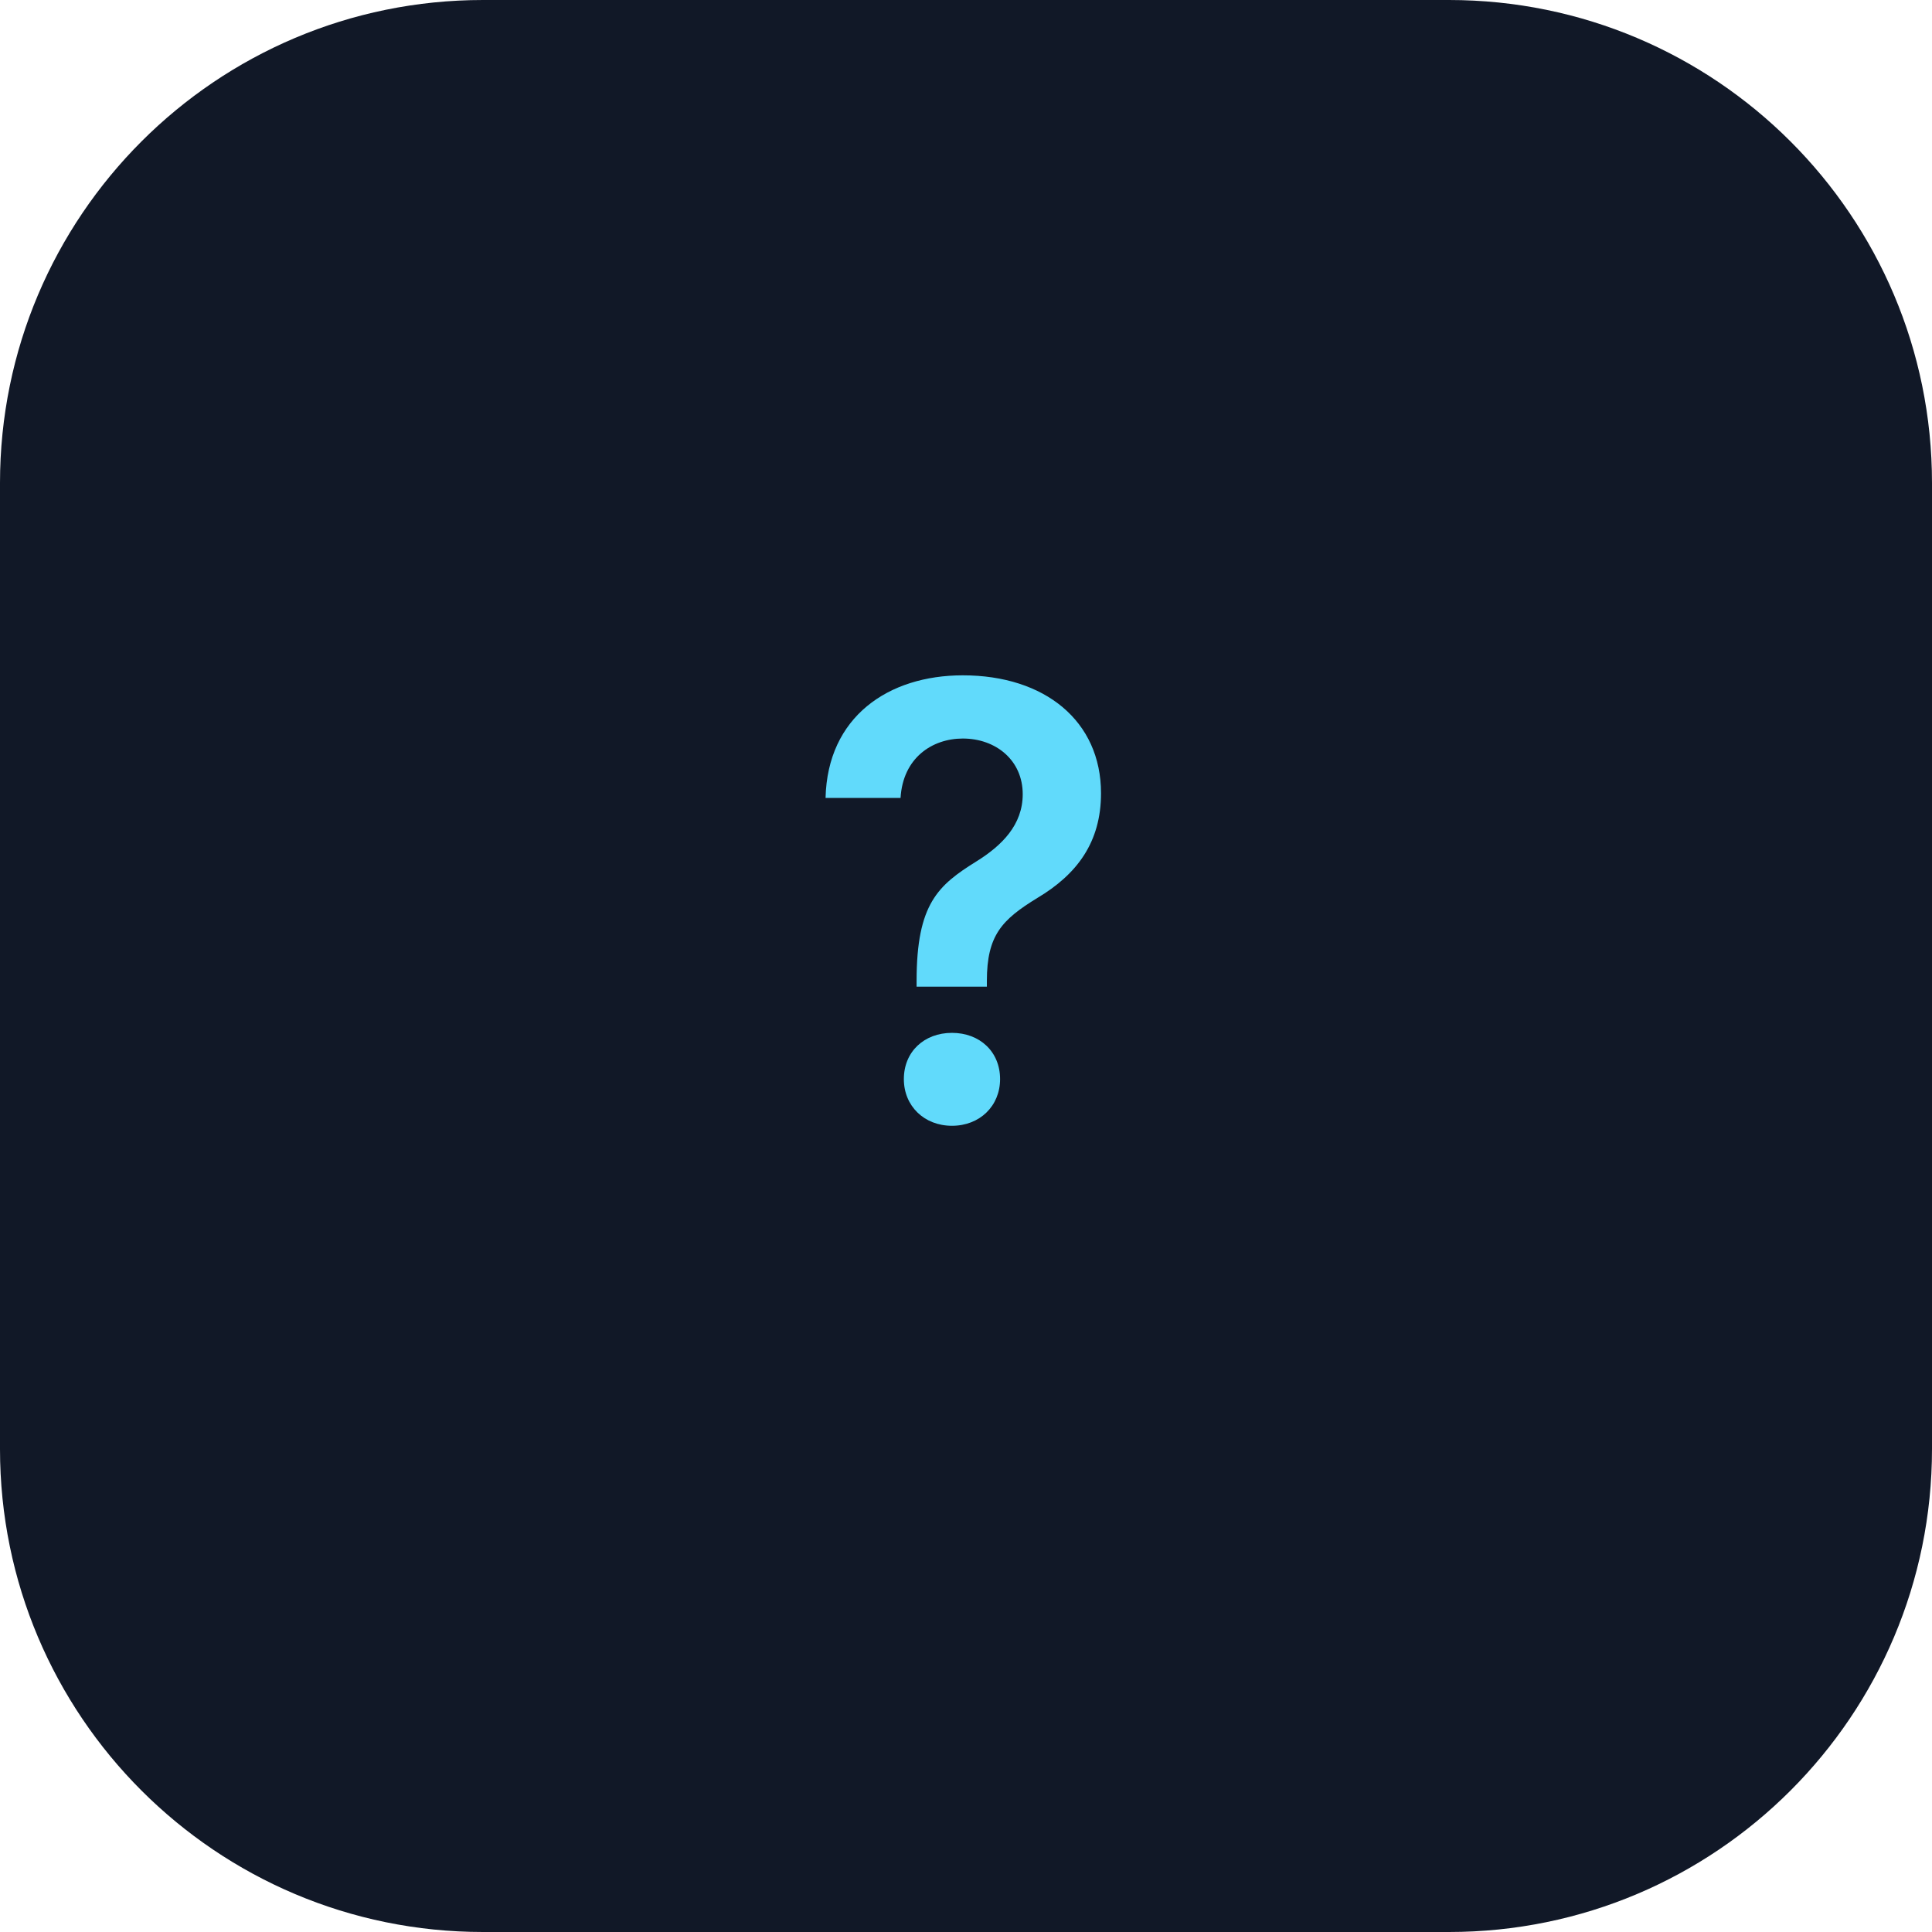
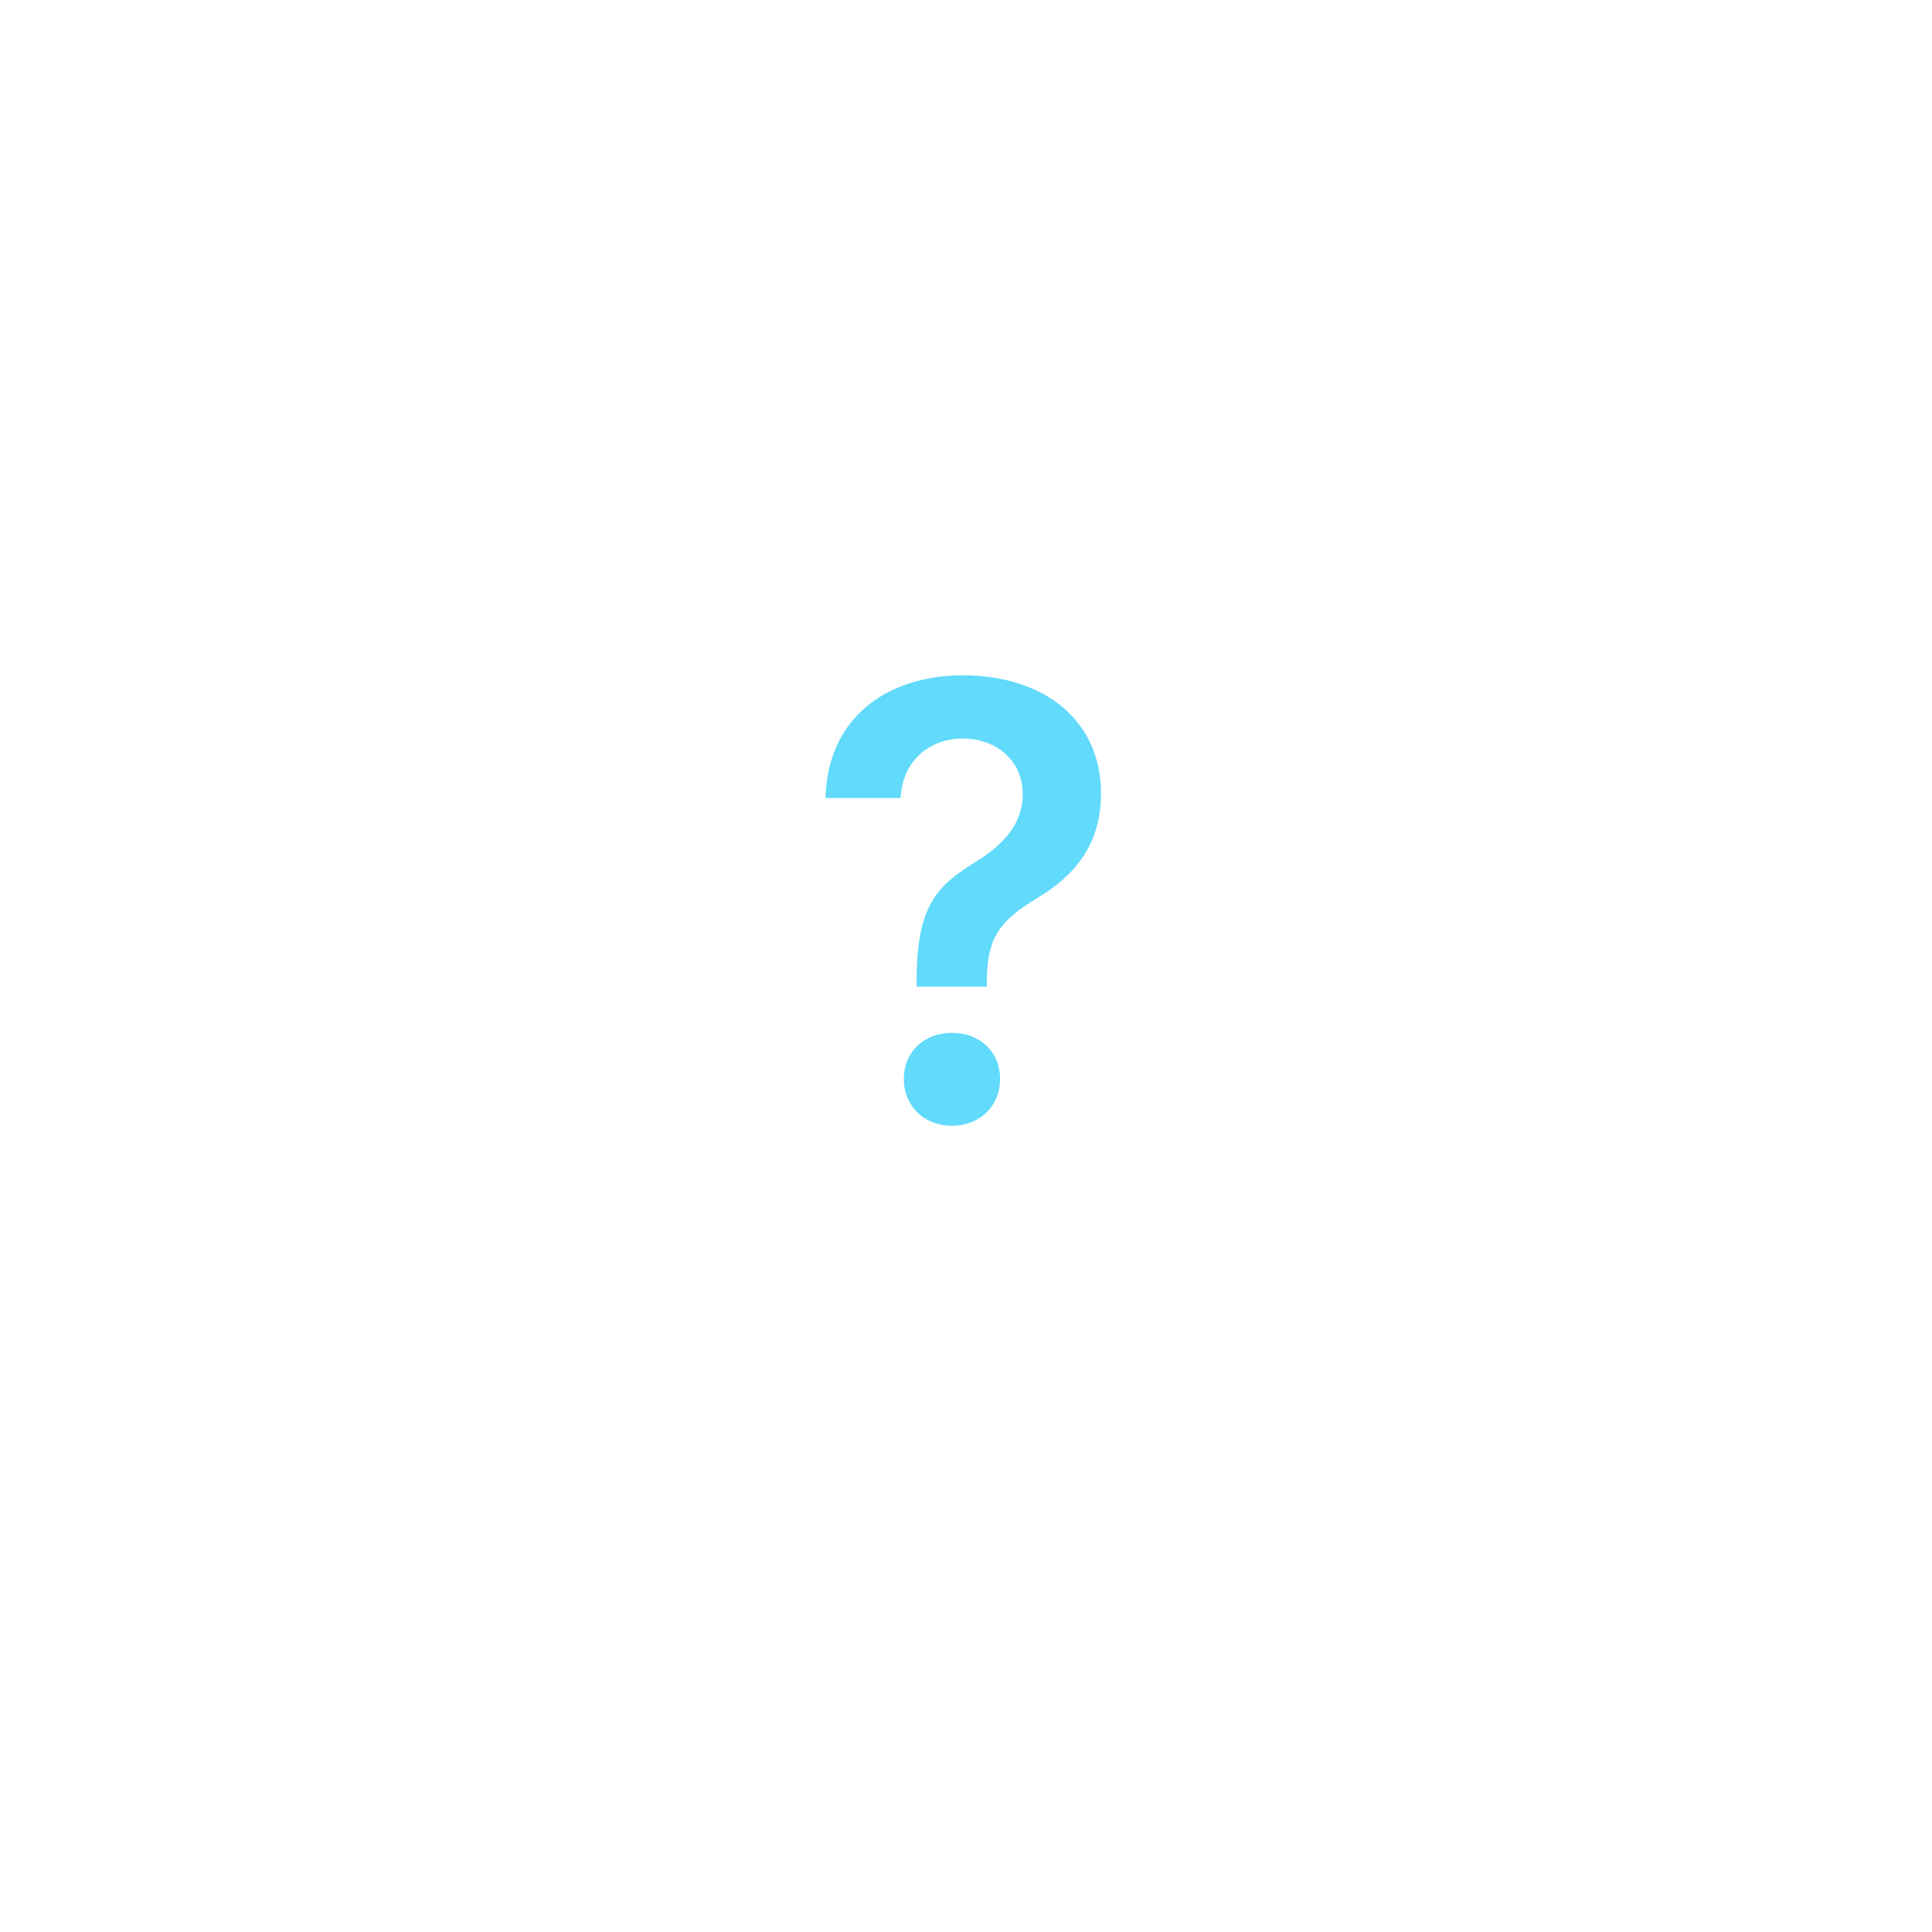
<svg xmlns="http://www.w3.org/2000/svg" viewBox="0 0 64 64">
-   <rect width="64" height="64" rx="16" fill="#111827" />
  <text x="50%" y="58%" font-family="Inter, &quot;Segoe UI&quot;, sans-serif" font-weight="600" font-size="20" text-anchor="middle" fill="#61dafb">?</text>
</svg>
